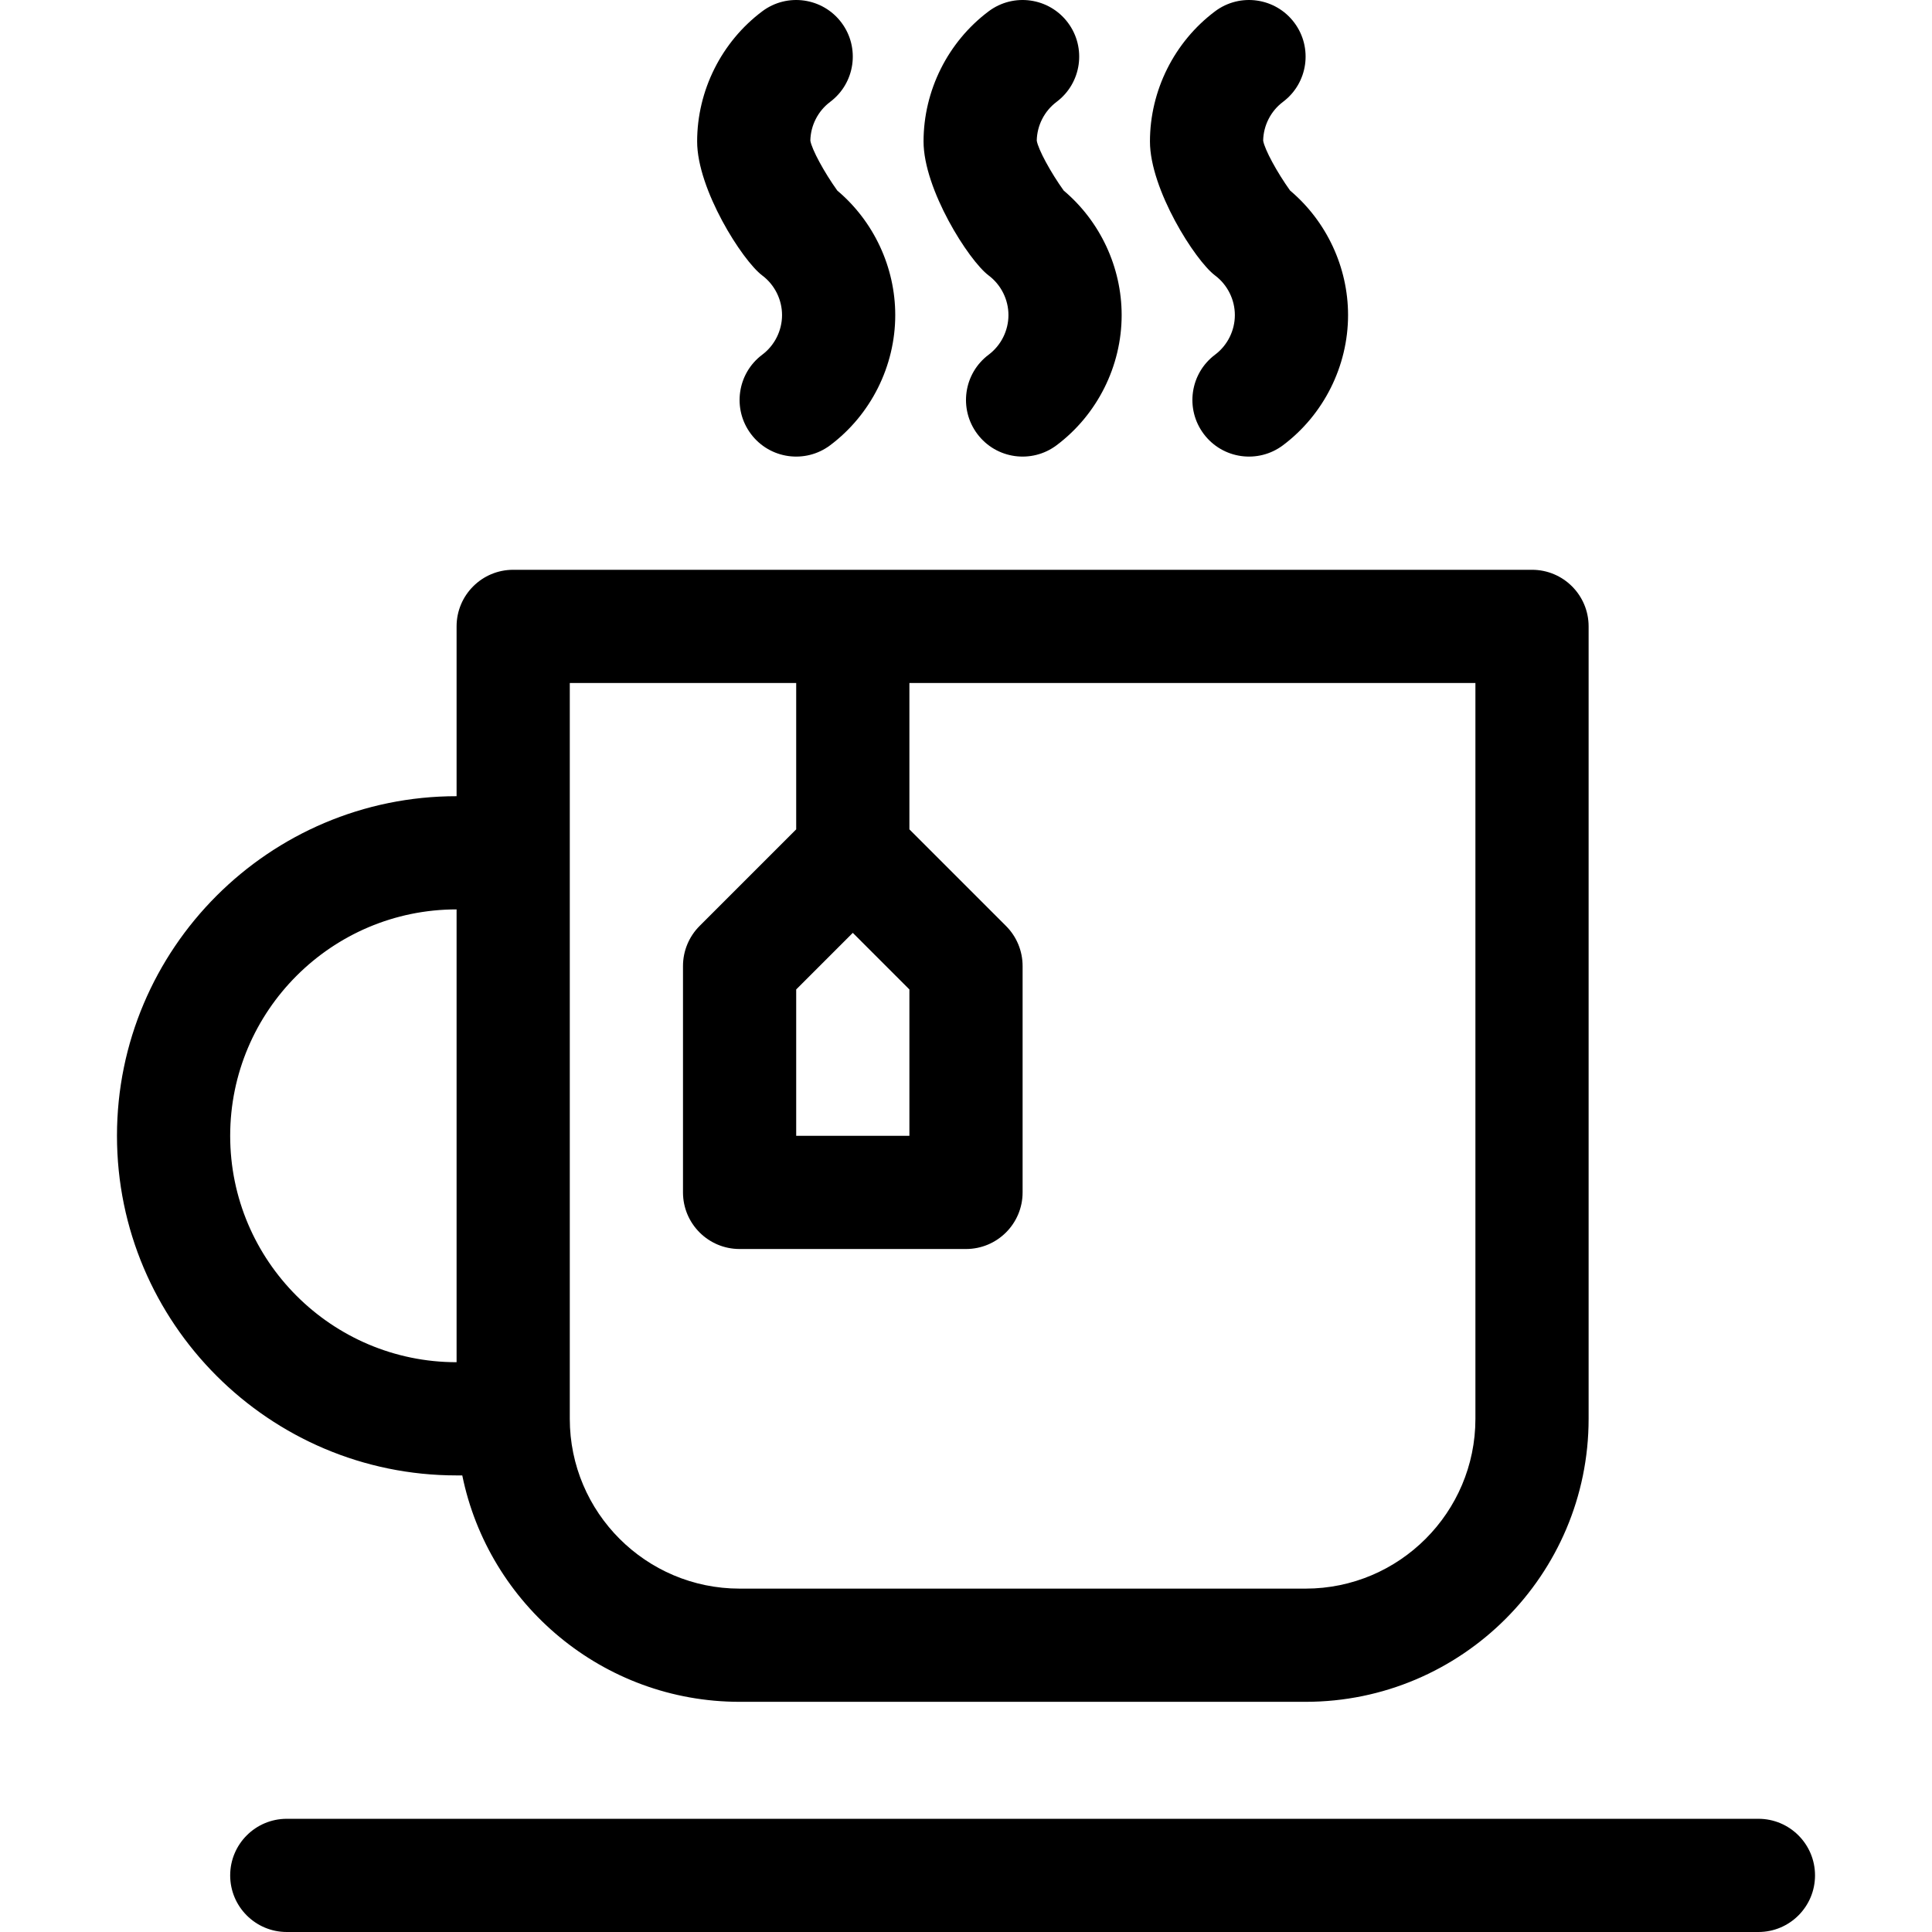
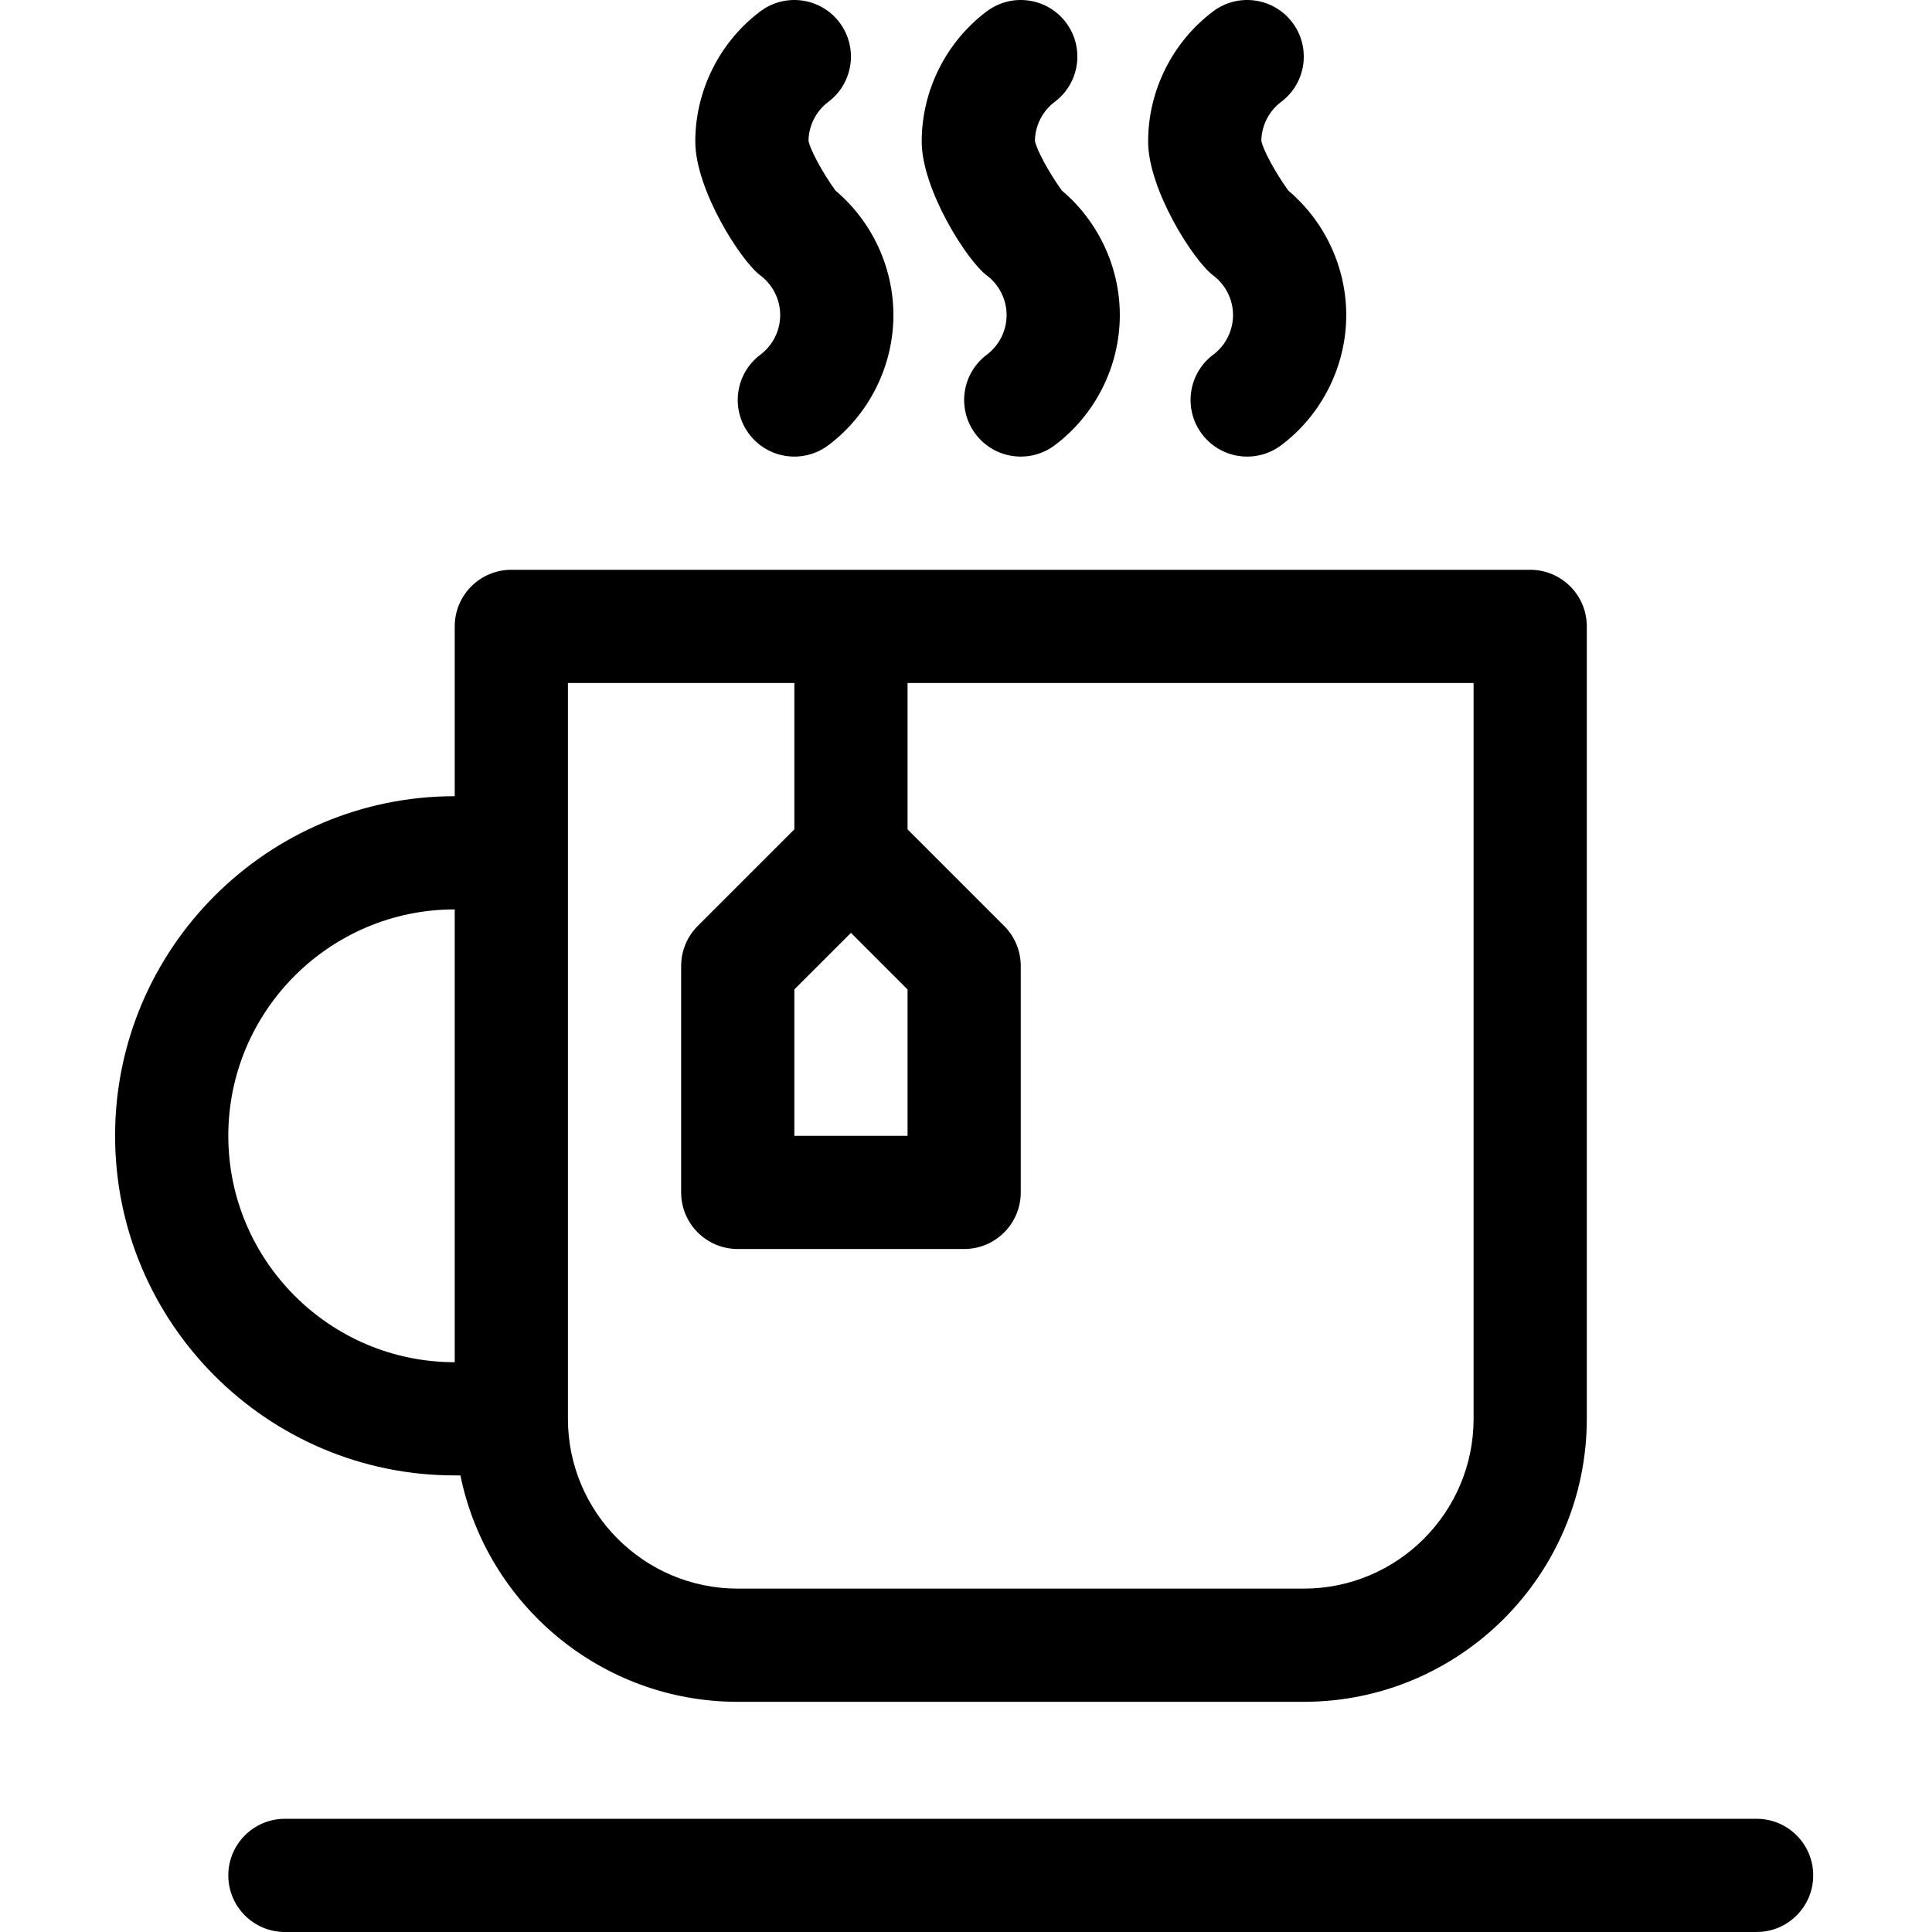
- <svg xmlns="http://www.w3.org/2000/svg" height="511pt" viewBox="-30 0 511 512" width="511pt">
+ <svg xmlns="http://www.w3.org/2000/svg" viewBox="-30 0 511 512">
  <path d="m90.5 166v45c-49.625 0-90 40.375-90 90s40.375 90 90 90h1.508c6.969 34.191 37.273 60 73.492 60h150c41.355 0 75-33.645 75-75v-210c0-8.285-6.719-15-15-15h-270c-8.285 0-15 6.715-15 15zm-60 135c0-33.082 26.914-60 60-60v120c-33.086 0-60-26.914-60-60zm165-53.785 15 15v38.785h-30v-38.785zm-75-66.215h60v38.789l-25.605 25.605c-2.812 2.812-4.395 6.625-4.395 10.605v60c0 8.281 6.715 15 15 15h60c8.285 0 15-6.719 15-15v-60c0-3.98-1.582-7.793-4.395-10.605l-25.605-25.605v-38.789h150v195c0 24.812-20.188 45-45 45h-150c-24.812 0-45-20.188-45-45zm0 0" />
  <path d="m30.5 497c0 8.285 6.715 15 15 15h390c8.281 0 15-6.715 15-15s-6.719-15-15-15h-390c-8.285 0-15 6.715-15 15zm0 0" />
  <path d="m189.5 27c6.625-4.969 7.969-14.371 3-21-4.969-6.625-14.371-7.969-21-3-10.801 8.102-17.25 21-17.25 34.5 0 12.668 11.953 31.527 17.25 35.5 3.289 2.465 5.25 6.391 5.25 10.5s-1.961 8.035-5.25 10.5c-6.629 4.973-7.973 14.375-3 21 4.996 6.66 14.402 7.949 21 3 10.801-8.102 17.25-20.996 17.25-34.5 0-12.691-5.699-24.852-15.355-32.992-3.457-4.82-6.738-10.855-7.145-13.23.07-4.027 2.02-7.855 5.25-10.277zm0 0" />
  <path d="m249.5 27c6.625-4.969 7.969-14.371 3-21-4.969-6.625-14.371-7.969-21-3-10.801 8.102-17.25 21-17.25 34.5 0 12.668 11.953 31.527 17.25 35.5 3.289 2.465 5.25 6.391 5.25 10.5s-1.961 8.035-5.25 10.5c-6.629 4.973-7.973 14.375-3 21 4.996 6.66 14.402 7.949 21 3 10.801-8.102 17.25-20.996 17.25-34.5 0-12.691-5.699-24.852-15.355-32.992-3.457-4.82-6.738-10.855-7.145-13.23.07-4.027 2.02-7.855 5.25-10.277zm0 0" />
  <path d="m309.5 27c6.625-4.969 7.969-14.371 3-21-4.969-6.625-14.371-7.969-21-3-10.801 8.102-17.25 21-17.25 34.5 0 12.668 11.953 31.527 17.25 35.5 3.289 2.465 5.25 6.391 5.25 10.5s-1.961 8.035-5.25 10.5c-6.629 4.973-7.973 14.375-3 21 4.996 6.66 14.402 7.949 21 3 10.801-8.102 17.25-20.996 17.25-34.5 0-12.691-5.699-24.852-15.355-32.992-3.457-4.82-6.738-10.855-7.145-13.23.07-4.027 2.02-7.855 5.25-10.277zm0 0" />
</svg>
